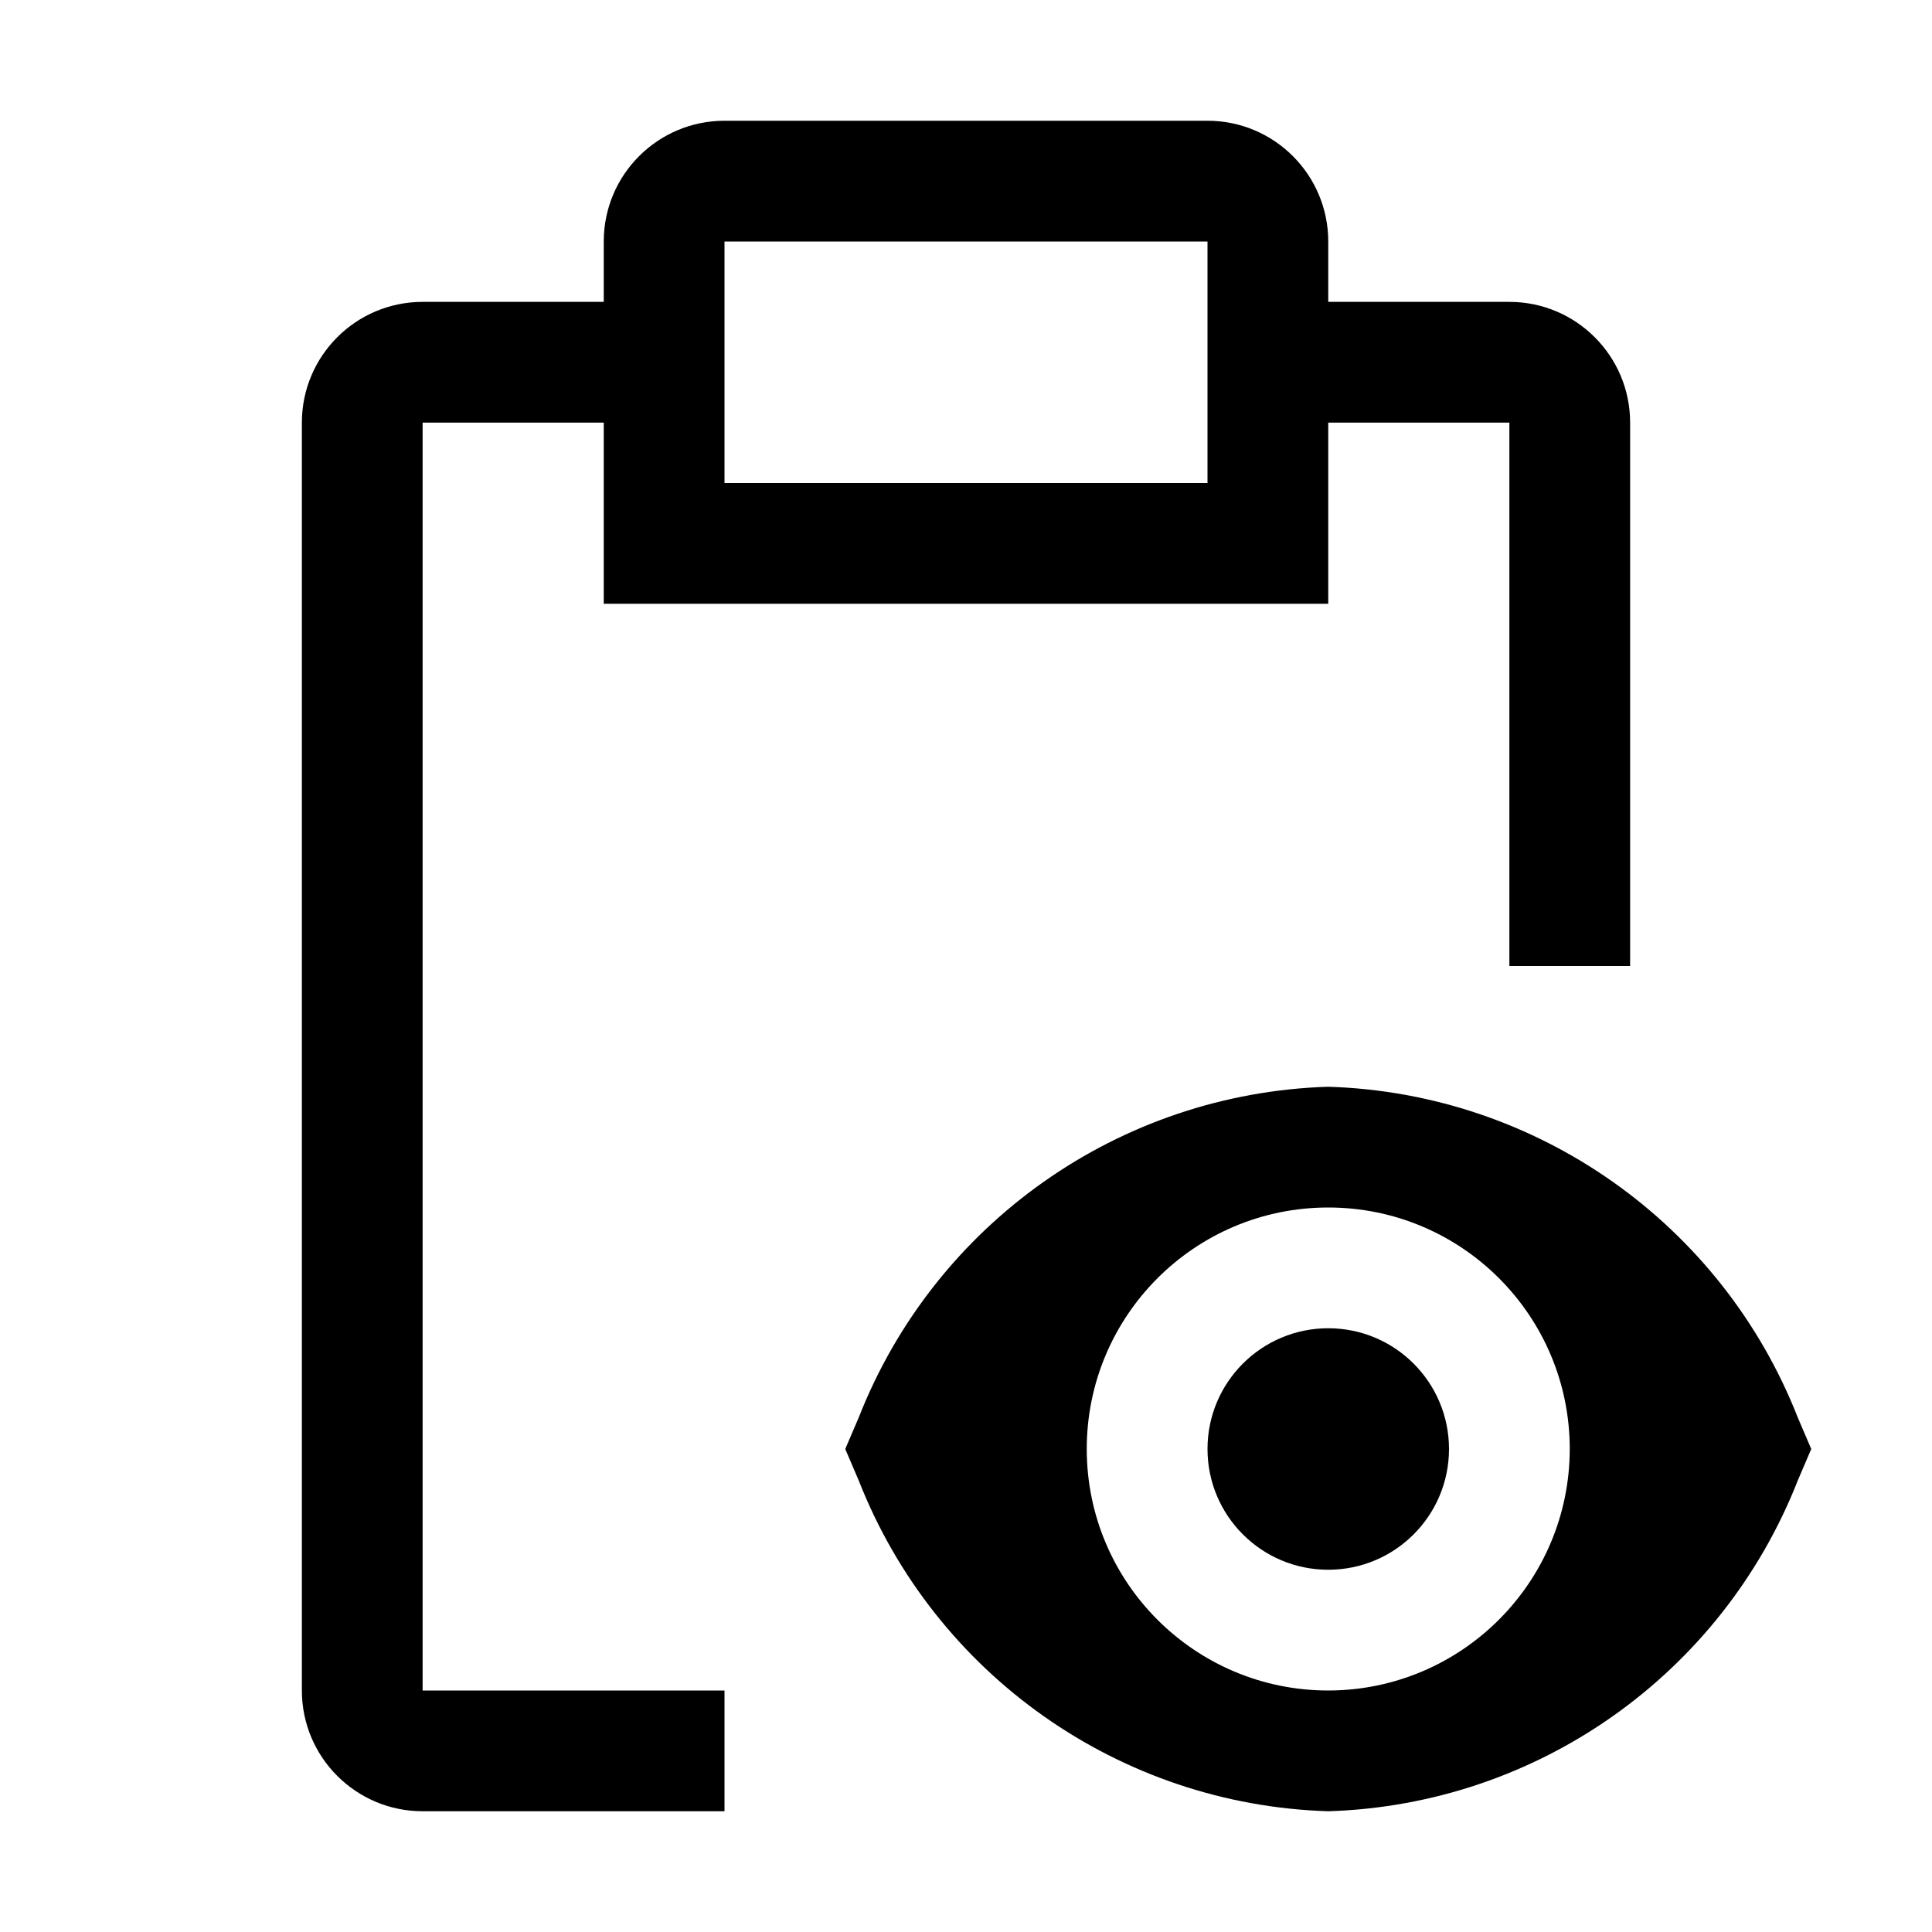
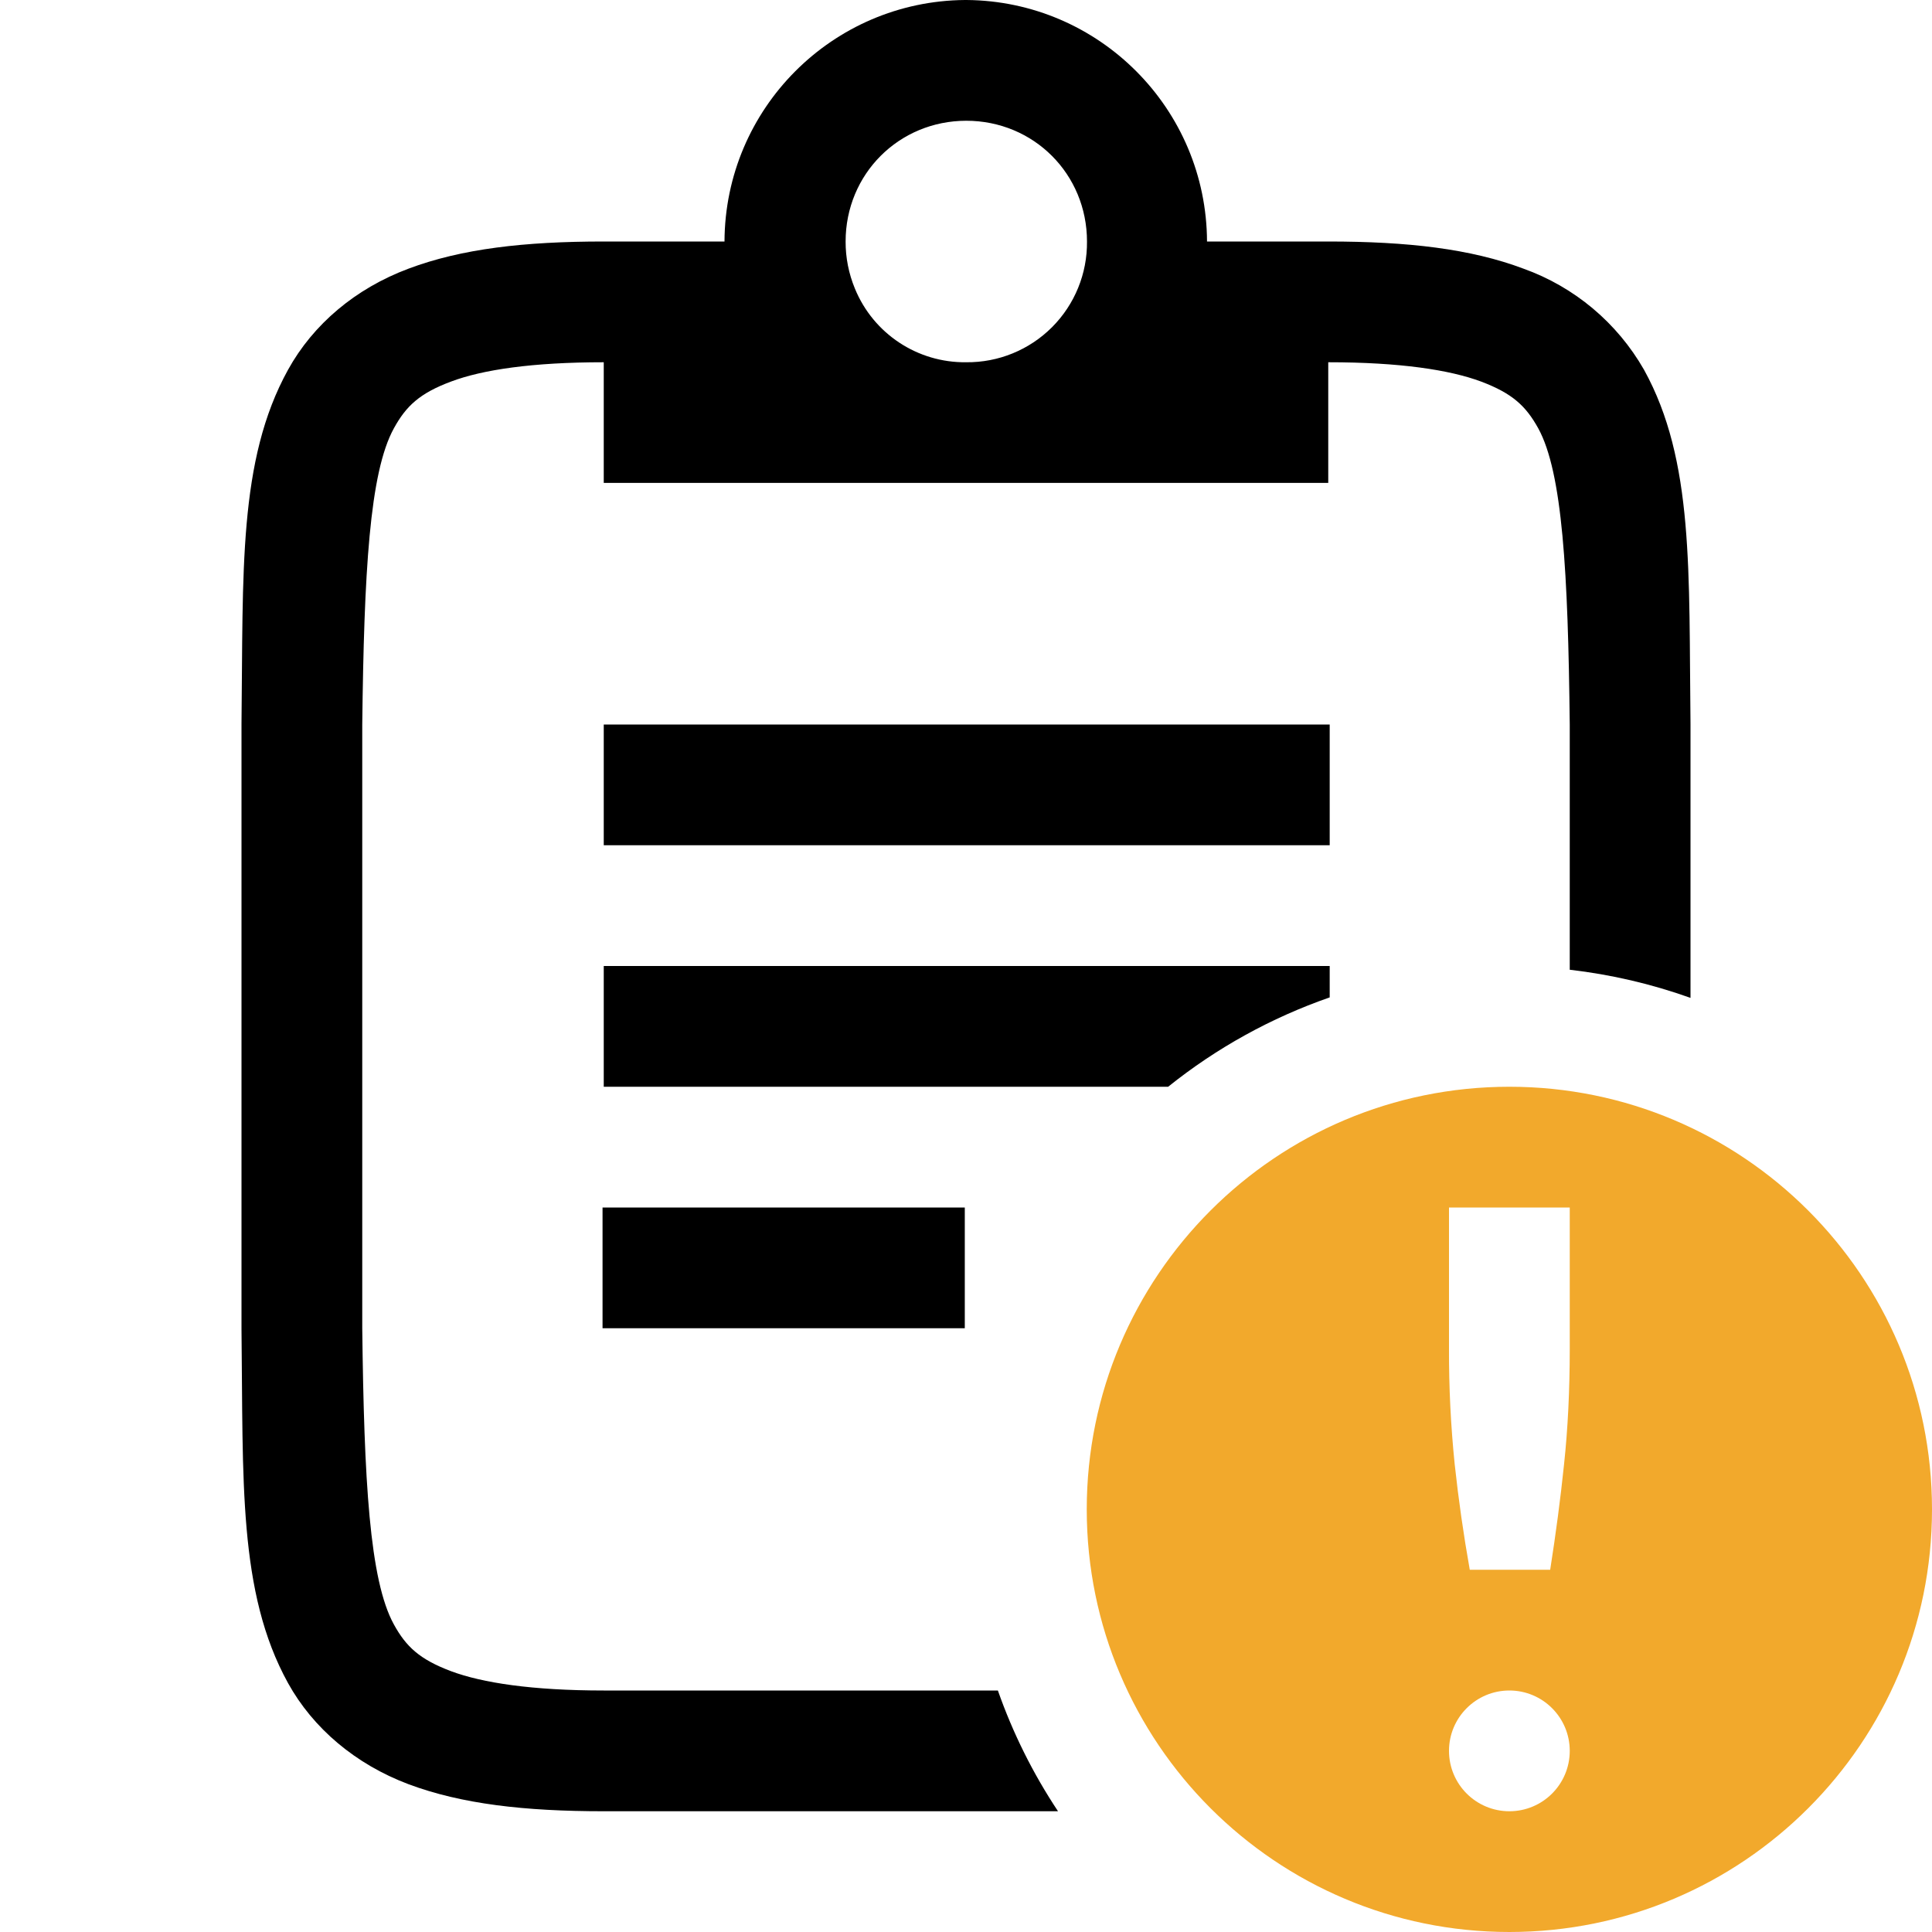
- <svg xmlns="http://www.w3.org/2000/svg" fill="#000000" width="32px" height="32px" viewBox="0 0 32 32" id="icon">
-   <defs>
-     <style>.cls-1{fill:none;}</style>
-   </defs>
-   <circle cx="22" cy="24" r="2" />
-   <path id="_inner_path_" data-name="&lt;inner path&gt;" class="cls-1" d="M22,28a4,4,0,1,1,4-4A4.004,4.004,0,0,1,22,28Zm0-6a2,2,0,1,0,2,2A2.003,2.003,0,0,0,22,22Z" />
-   <path d="M29.777,23.479A8.64,8.64,0,0,0,22,18a8.64,8.64,0,0,0-7.777,5.479L14,24l.223.521A8.64,8.64,0,0,0,22,30a8.64,8.64,0,0,0,7.777-5.479L30,24ZM22,28a4,4,0,1,1,4-4A4.005,4.005,0,0,1,22,28Z" />
-   <path d="M12,28H7V7h3v3H22V7h3v9h2V7a2,2,0,0,0-2-2H22V4a2,2,0,0,0-2-2H12a2,2,0,0,0-2,2V5H7A2,2,0,0,0,5,7V28a2,2,0,0,0,2,2h5ZM12,4h8V8H12Z" />
-   <rect id="_Transparent_Rectangle_" data-name="&lt;Transparent Rectangle&gt;" class="cls-1" width="32" height="32" />
+ <svg xmlns="http://www.w3.org/2000/svg" width="32px" height="32px" viewBox="0 0 16 16" fill="#000000">
+   <g id="SVGRepo_bgCarrier" stroke-width="0" />
+   <g id="SVGRepo_tracerCarrier" stroke-linecap="round" stroke-linejoin="round" />
+   <g id="SVGRepo_iconCarrier">
+     <path color="#000000" d="M7.992 0A2.008 2.008 0 0 0 6 2H5c-.657 0-1.178.06-1.617.225-.439.164-.79.461-.998.838-.415.752-.37 1.673-.385 2.931v5.012c.015 1.258-.03 2.179.385 2.932.208.376.56.673.998.838.439.164.96.224 1.617.224h3.762a4.5 4.5 0 0 1-.498-1H5c-.592 0-1.005-.063-1.265-.16-.26-.098-.372-.203-.473-.387C3.06 13.087 3.015 12.259 3 11V6c.015-1.259.06-2.087.262-2.453.101-.184.213-.29.473-.387C3.995 3.062 4.408 3 5 3v.999h6V3c.593 0 1.006.063 1.266.16.26.098.371.203.473.387.201.366.247 1.194.261 2.453v2.031a4.5 4.5 0 0 1 1 .233v-2.27c-.015-1.258.031-2.179-.385-2.932a1.88 1.88 0 0 0-.998-.837C12.179 2.06 11.657 2 11 2H9.996a2.008 2.008 0 0 0-1.992-2zm.01 1c.559 0 1 .442 1 1a.99.99 0 0 1-1 1 .982.982 0 0 1-.922-.61A1.01 1.01 0 0 1 7.003 2c0-.558.441-1 1-1zM5 6v1h6.012V6zm0 2v1h4.674a4.5 4.5 0 0 1 1.338-.74V8zm-.01 2v1h3v-1z" fill="#000000" font-family="sans-serif" font-weight="400" overflow="visible" style="line-height:normal;text-indent:0;text-align:start;text-decoration-line:none;text-decoration-style:solid;text-decoration-color:#000000;text-transform:none;isolation:auto;mix-blend-mode:normal;marker:none" white-space="normal" />
+     <path class="error" color="#000000" d="M12.5 9A3.5 3.5 0 0 0 9 12.5a3.5 3.5 0 0 0 3.5 3.5 3.5 3.5 0 0 0 3.5-3.5A3.5 3.5 0 0 0 12.5 9zm-.5 1h1v1.168c0 .348-.016.667-.047.957-.03.29-.069.581-.115.875h-.666a12.898 12.898 0 0 1-.125-.875 9.146 9.146 0 0 1-.047-.957zm.5 4a.5.5 0 0 1 .5.5.5.5 0 0 1-.5.5.5.5 0 0 1-.5-.5.5.5 0 0 1 .5-.5z" fill="#f2a92c" overflow="visible" style="marker:none" />
+   </g>
</svg>
